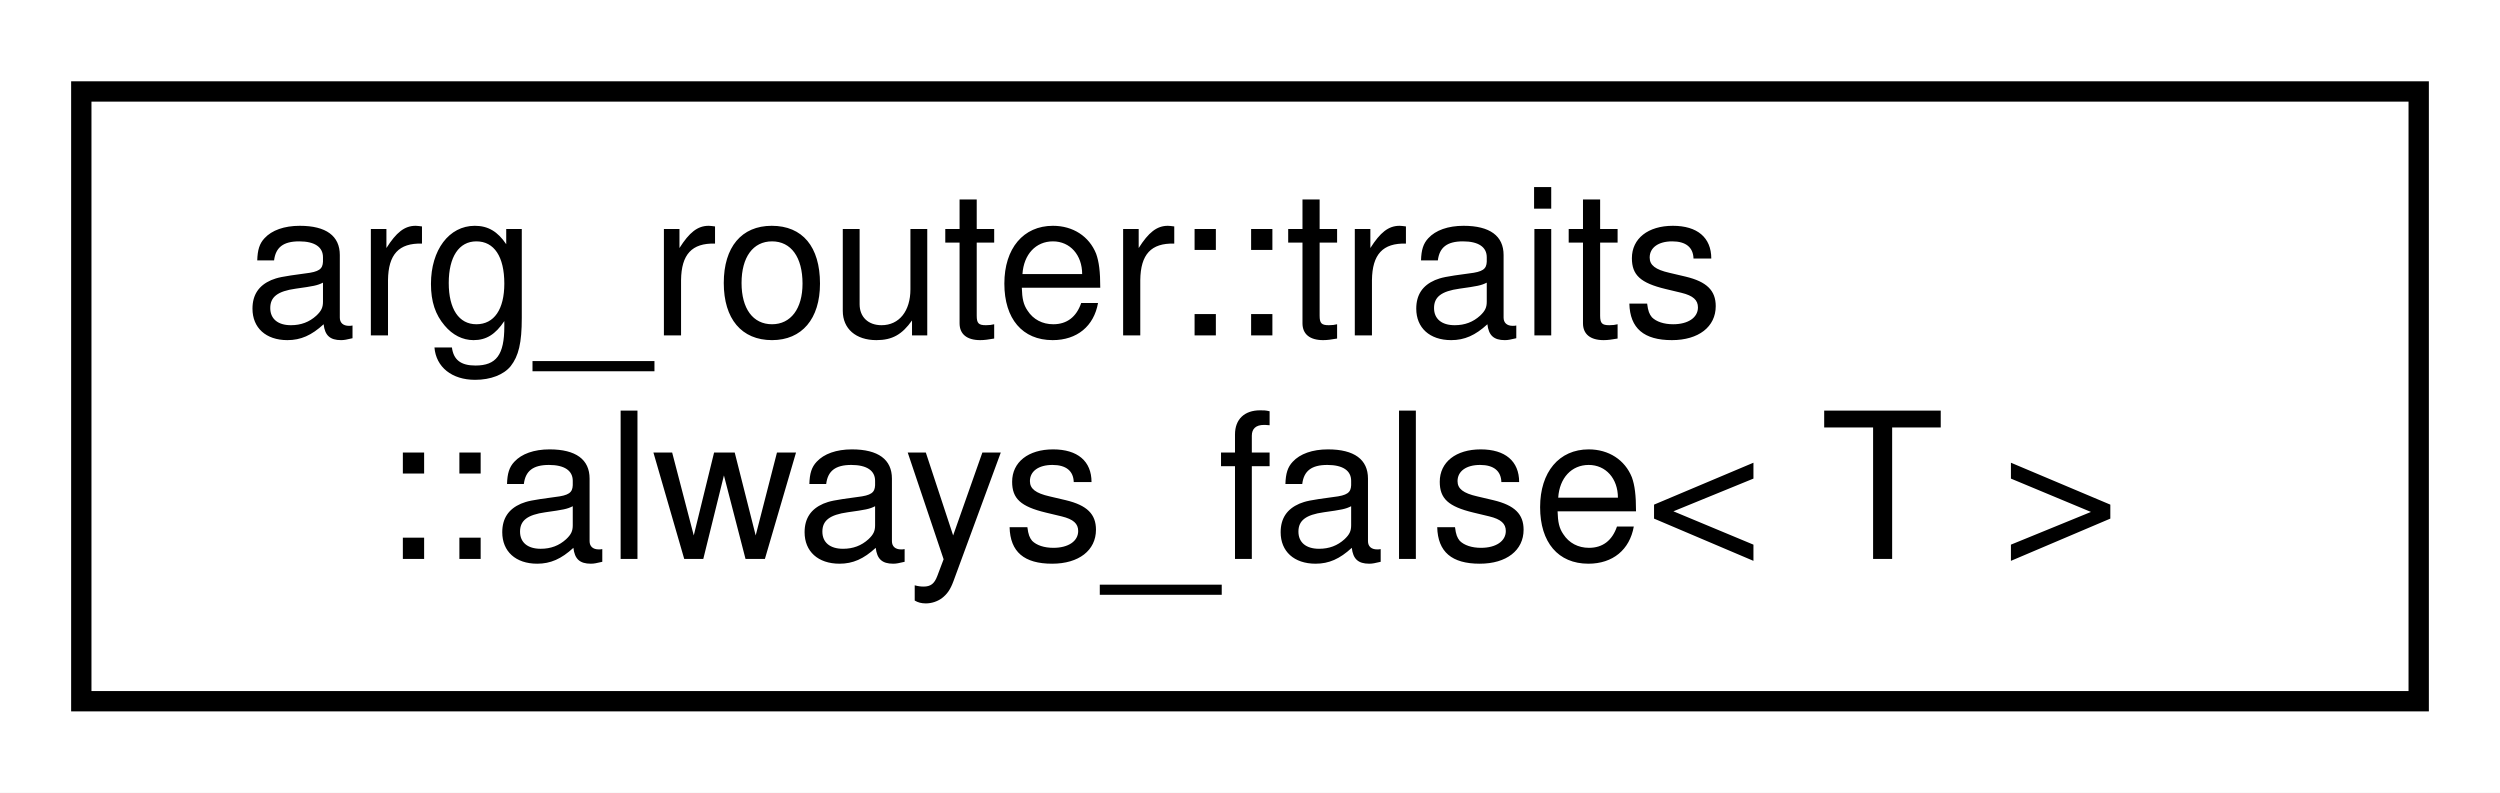
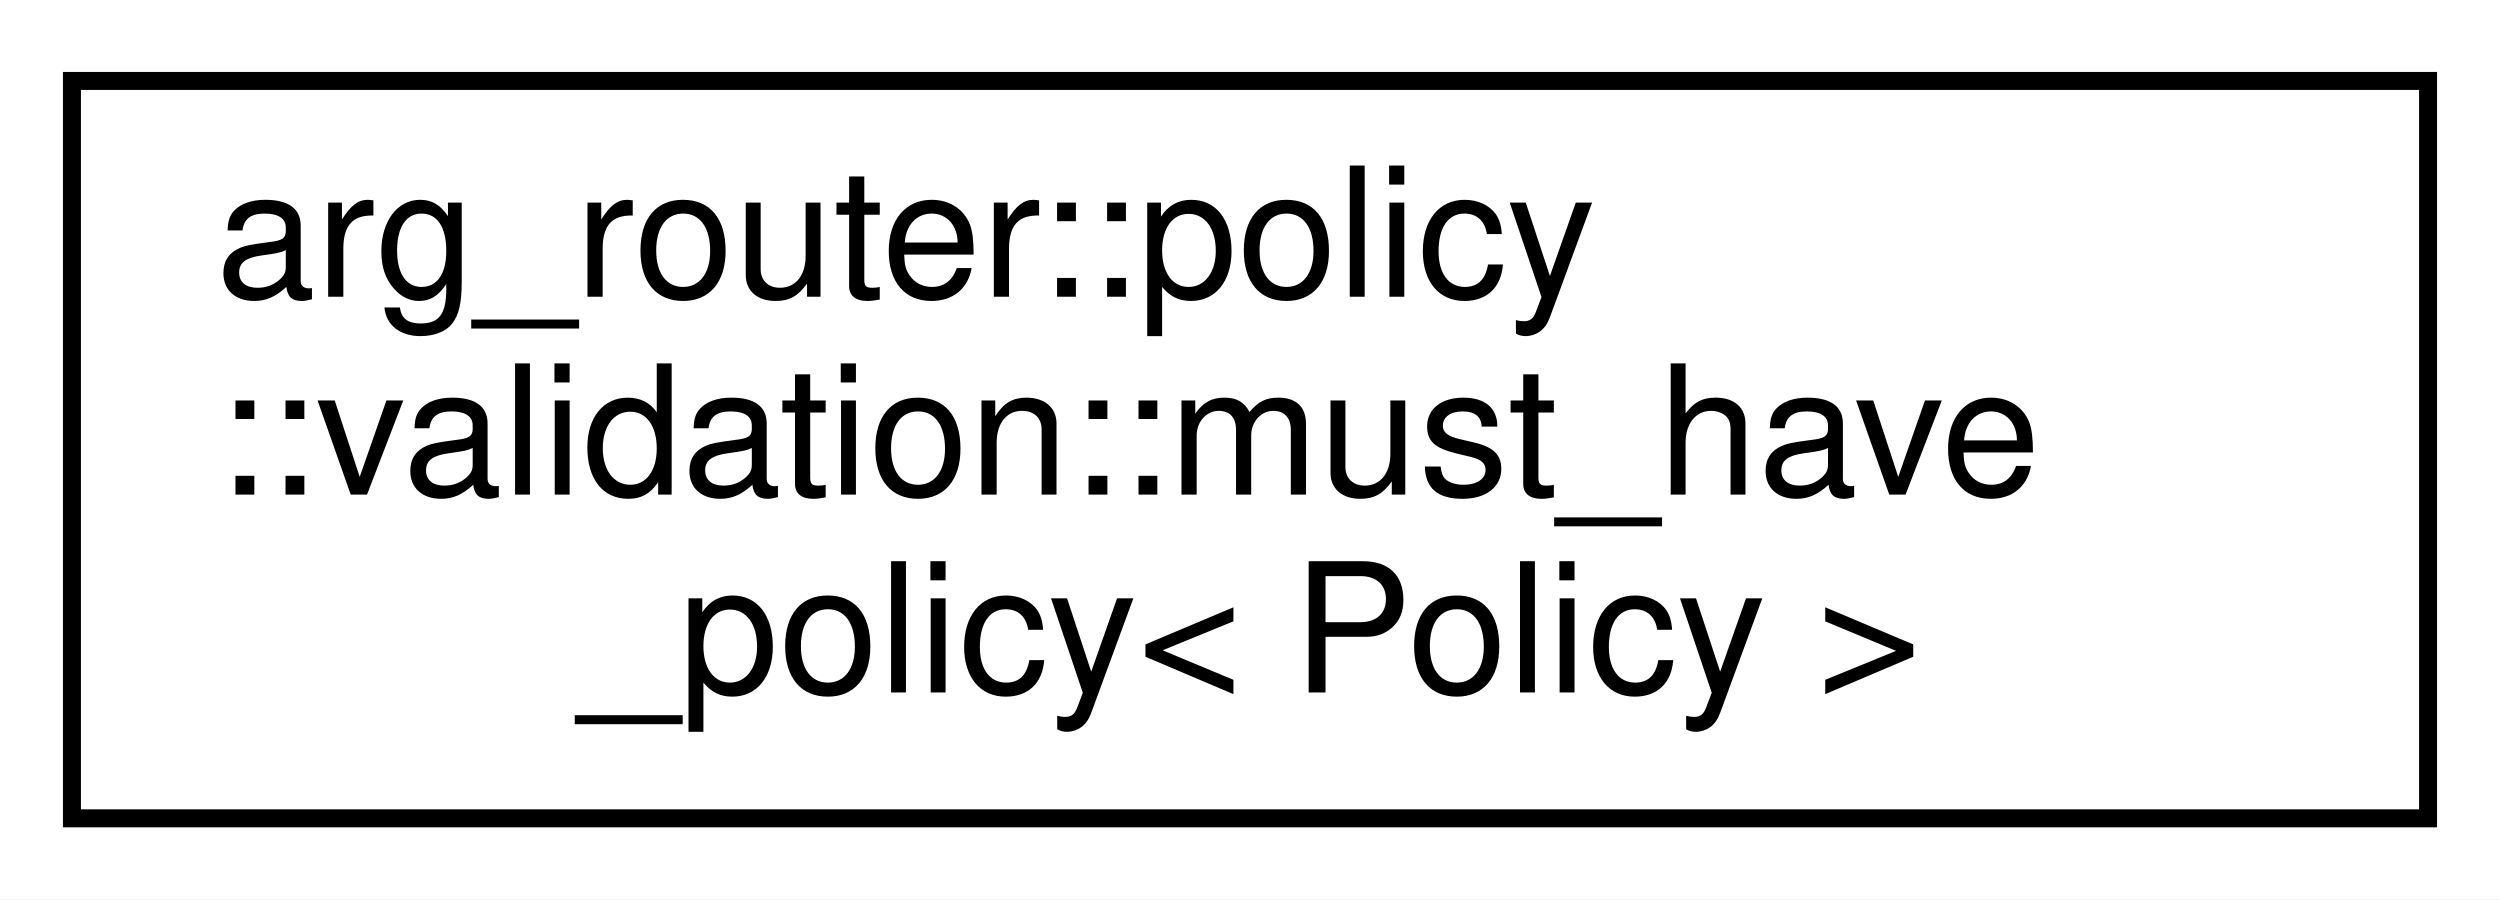
- <svg xmlns="http://www.w3.org/2000/svg" xmlns:xlink="http://www.w3.org/1999/xlink" width="123pt" height="39pt" viewBox="0.00 0.00 123.00 39.00">
-   <g id="graph0" class="graph" transform="scale(1 1) rotate(0) translate(4 35)">
-     <polygon fill="white" stroke="transparent" points="-4,4 -4,-35 119,-35 119,4 -4,4" />
+ <svg xmlns="http://www.w3.org/2000/svg" xmlns:xlink="http://www.w3.org/1999/xlink" width="139pt" height="50pt" viewBox="0.00 0.00 139.00 50.00">
+   <g id="graph0" class="graph" transform="scale(1 1) rotate(0) translate(4 46)">
+     <polygon fill="white" stroke="transparent" points="-4,4 -4,-46 135,-46 135,4 -4,4" />
    <g id="node1" class="node">
      <g id="a_node1">
-         <a xlink:href="structarg__router_1_1traits_1_1always__false.html" target="_top" xlink:title=" ">
-           <polygon fill="white" stroke="black" points="0,-0.5 0,-30.5 115,-30.5 115,-0.5 0,-0.5" />
-           <text text-anchor="start" x="8" y="-18.5" font-family="Helvetica,sans-Serif" font-size="10.00">arg_router::traits</text>
-           <text text-anchor="middle" x="57.5" y="-7.5" font-family="Helvetica,sans-Serif" font-size="10.00">::always_false&lt; T &gt;</text>
+         <a xlink:href="structarg__router_1_1policy_1_1validation_1_1must__have__policy.html" target="_top" xlink:title=" ">
+           <polygon fill="white" stroke="black" points="0,-0.5 0,-41.5 131,-41.5 131,-0.5 0,-0.5" />
+           <text text-anchor="start" x="8" y="-29.5" font-family="Helvetica,sans-Serif" font-size="10.00">arg_router::policy</text>
+           <text text-anchor="start" x="8" y="-18.5" font-family="Helvetica,sans-Serif" font-size="10.00">::validation::must_have</text>
+           <text text-anchor="middle" x="65.5" y="-7.5" font-family="Helvetica,sans-Serif" font-size="10.00">_policy&lt; Policy &gt;</text>
        </a>
      </g>
    </g>
  </g>
</svg>
